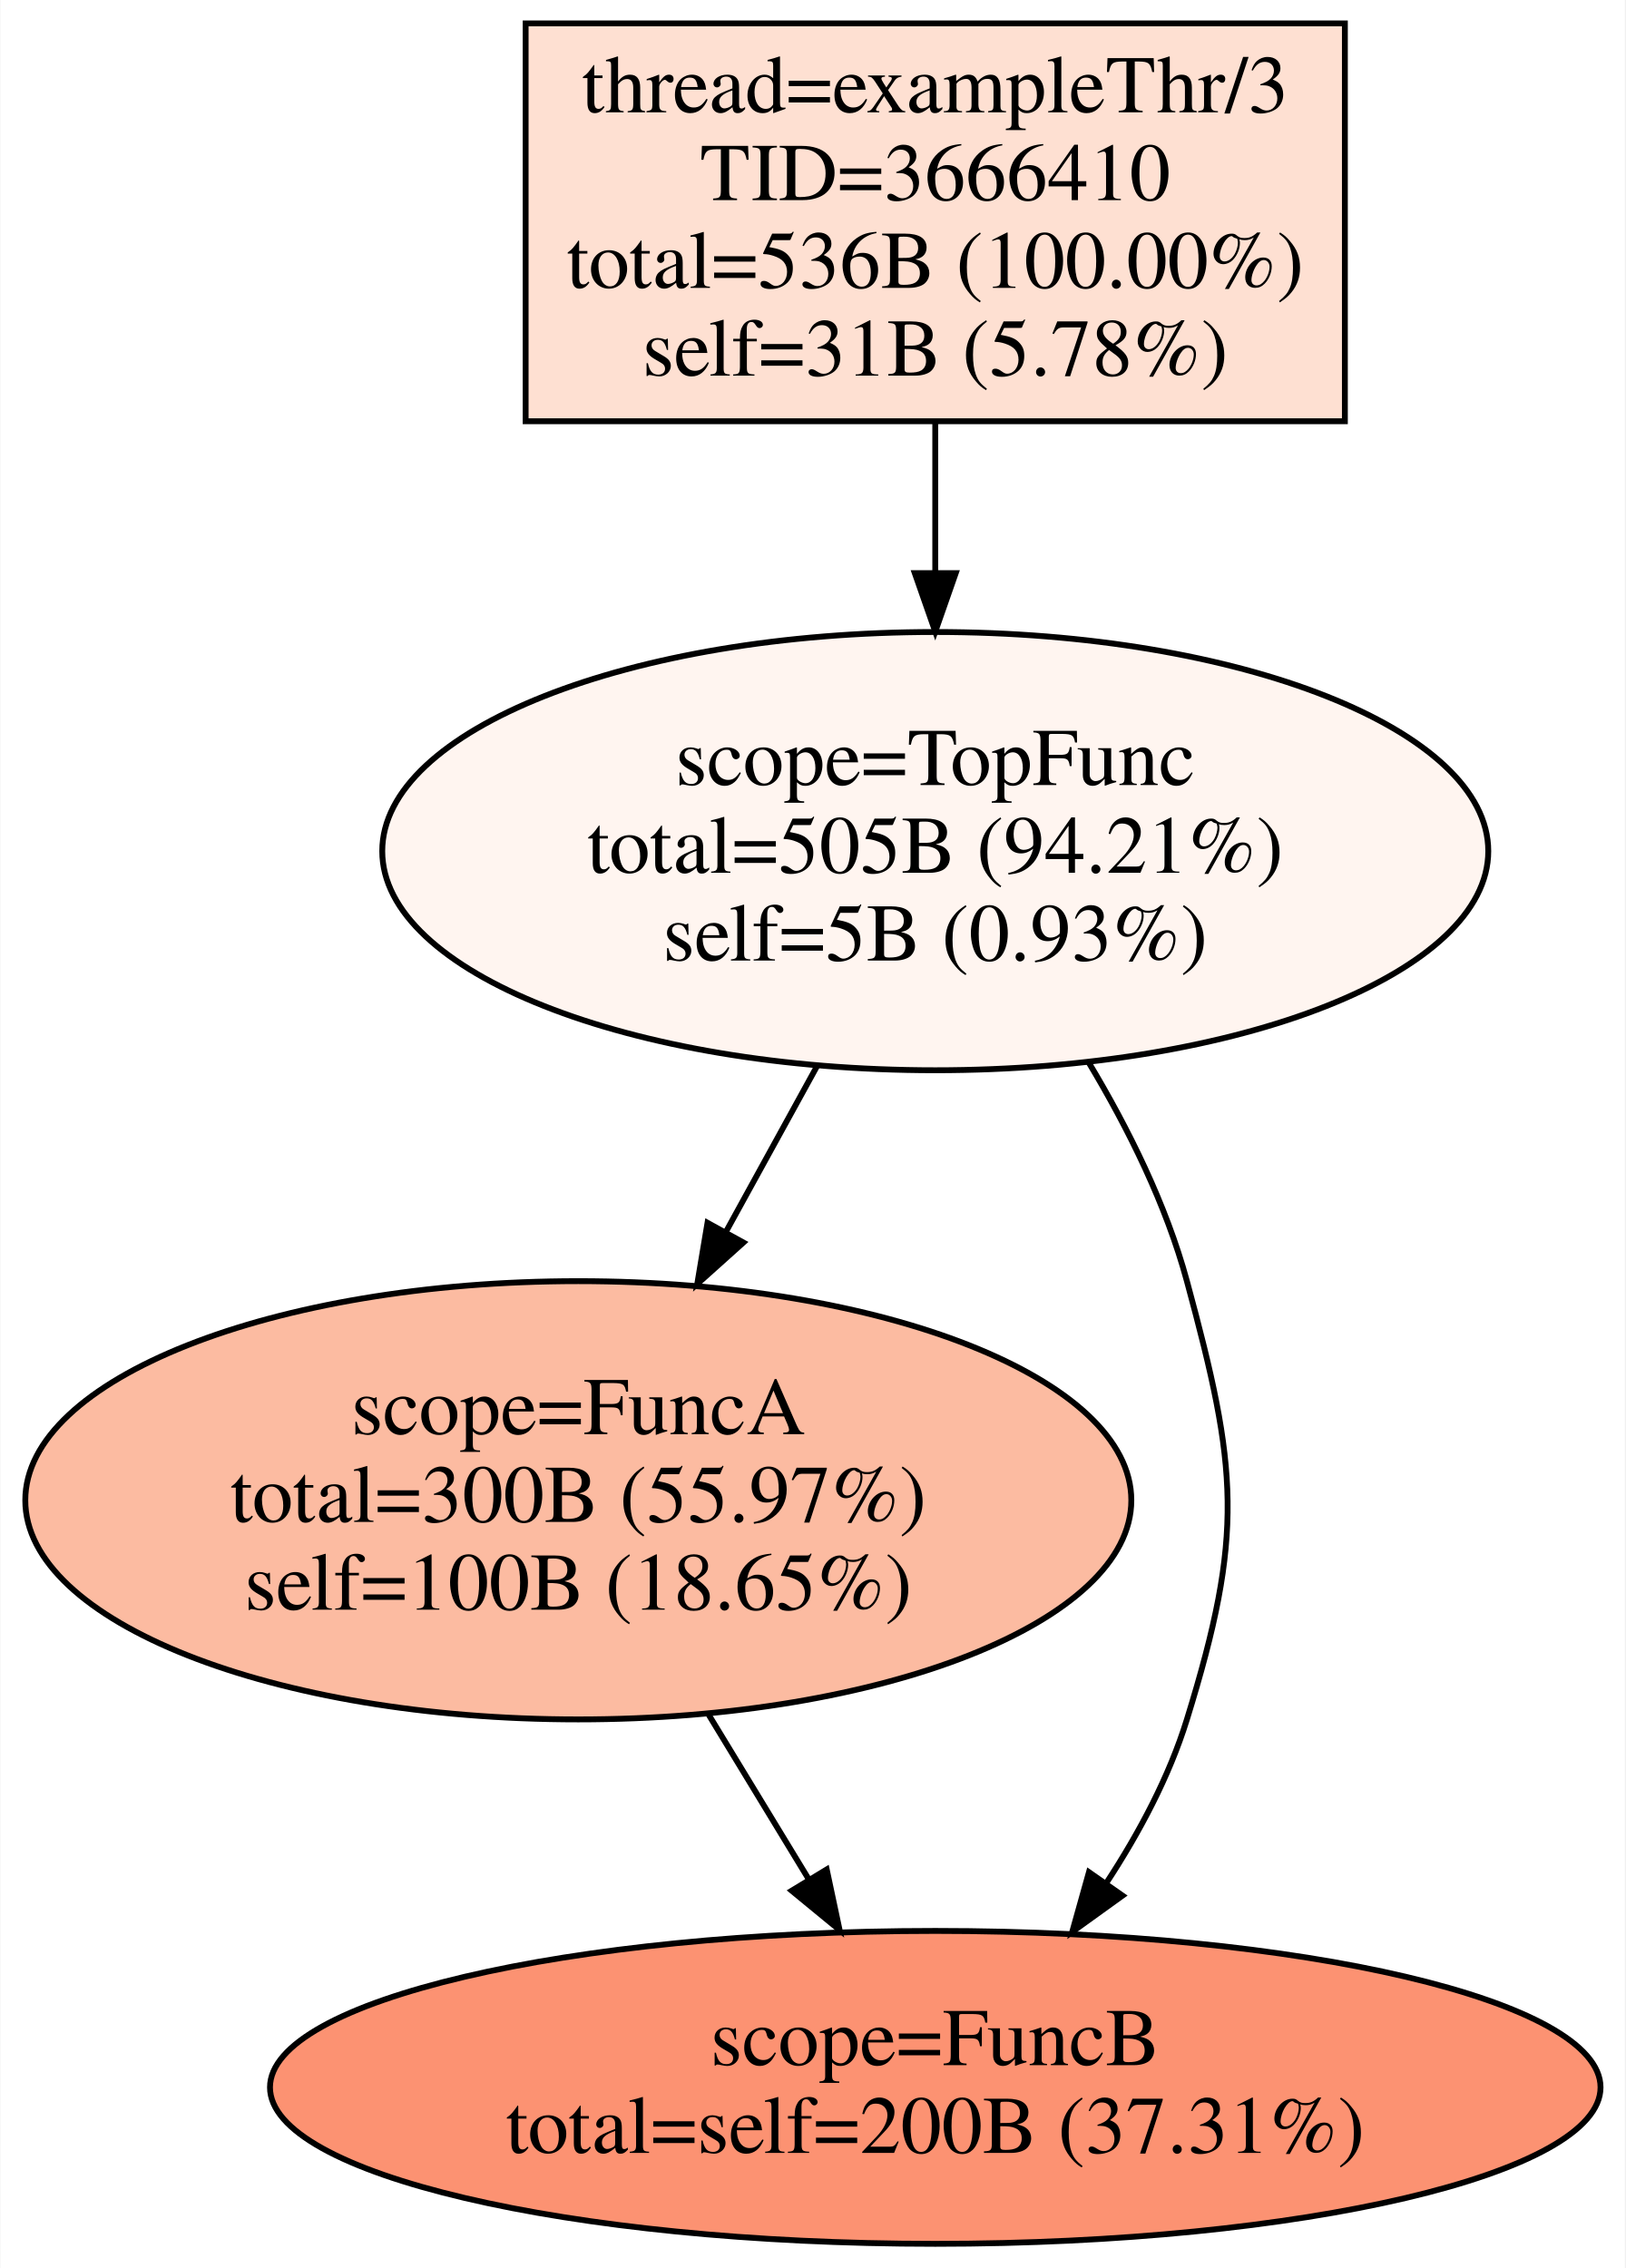
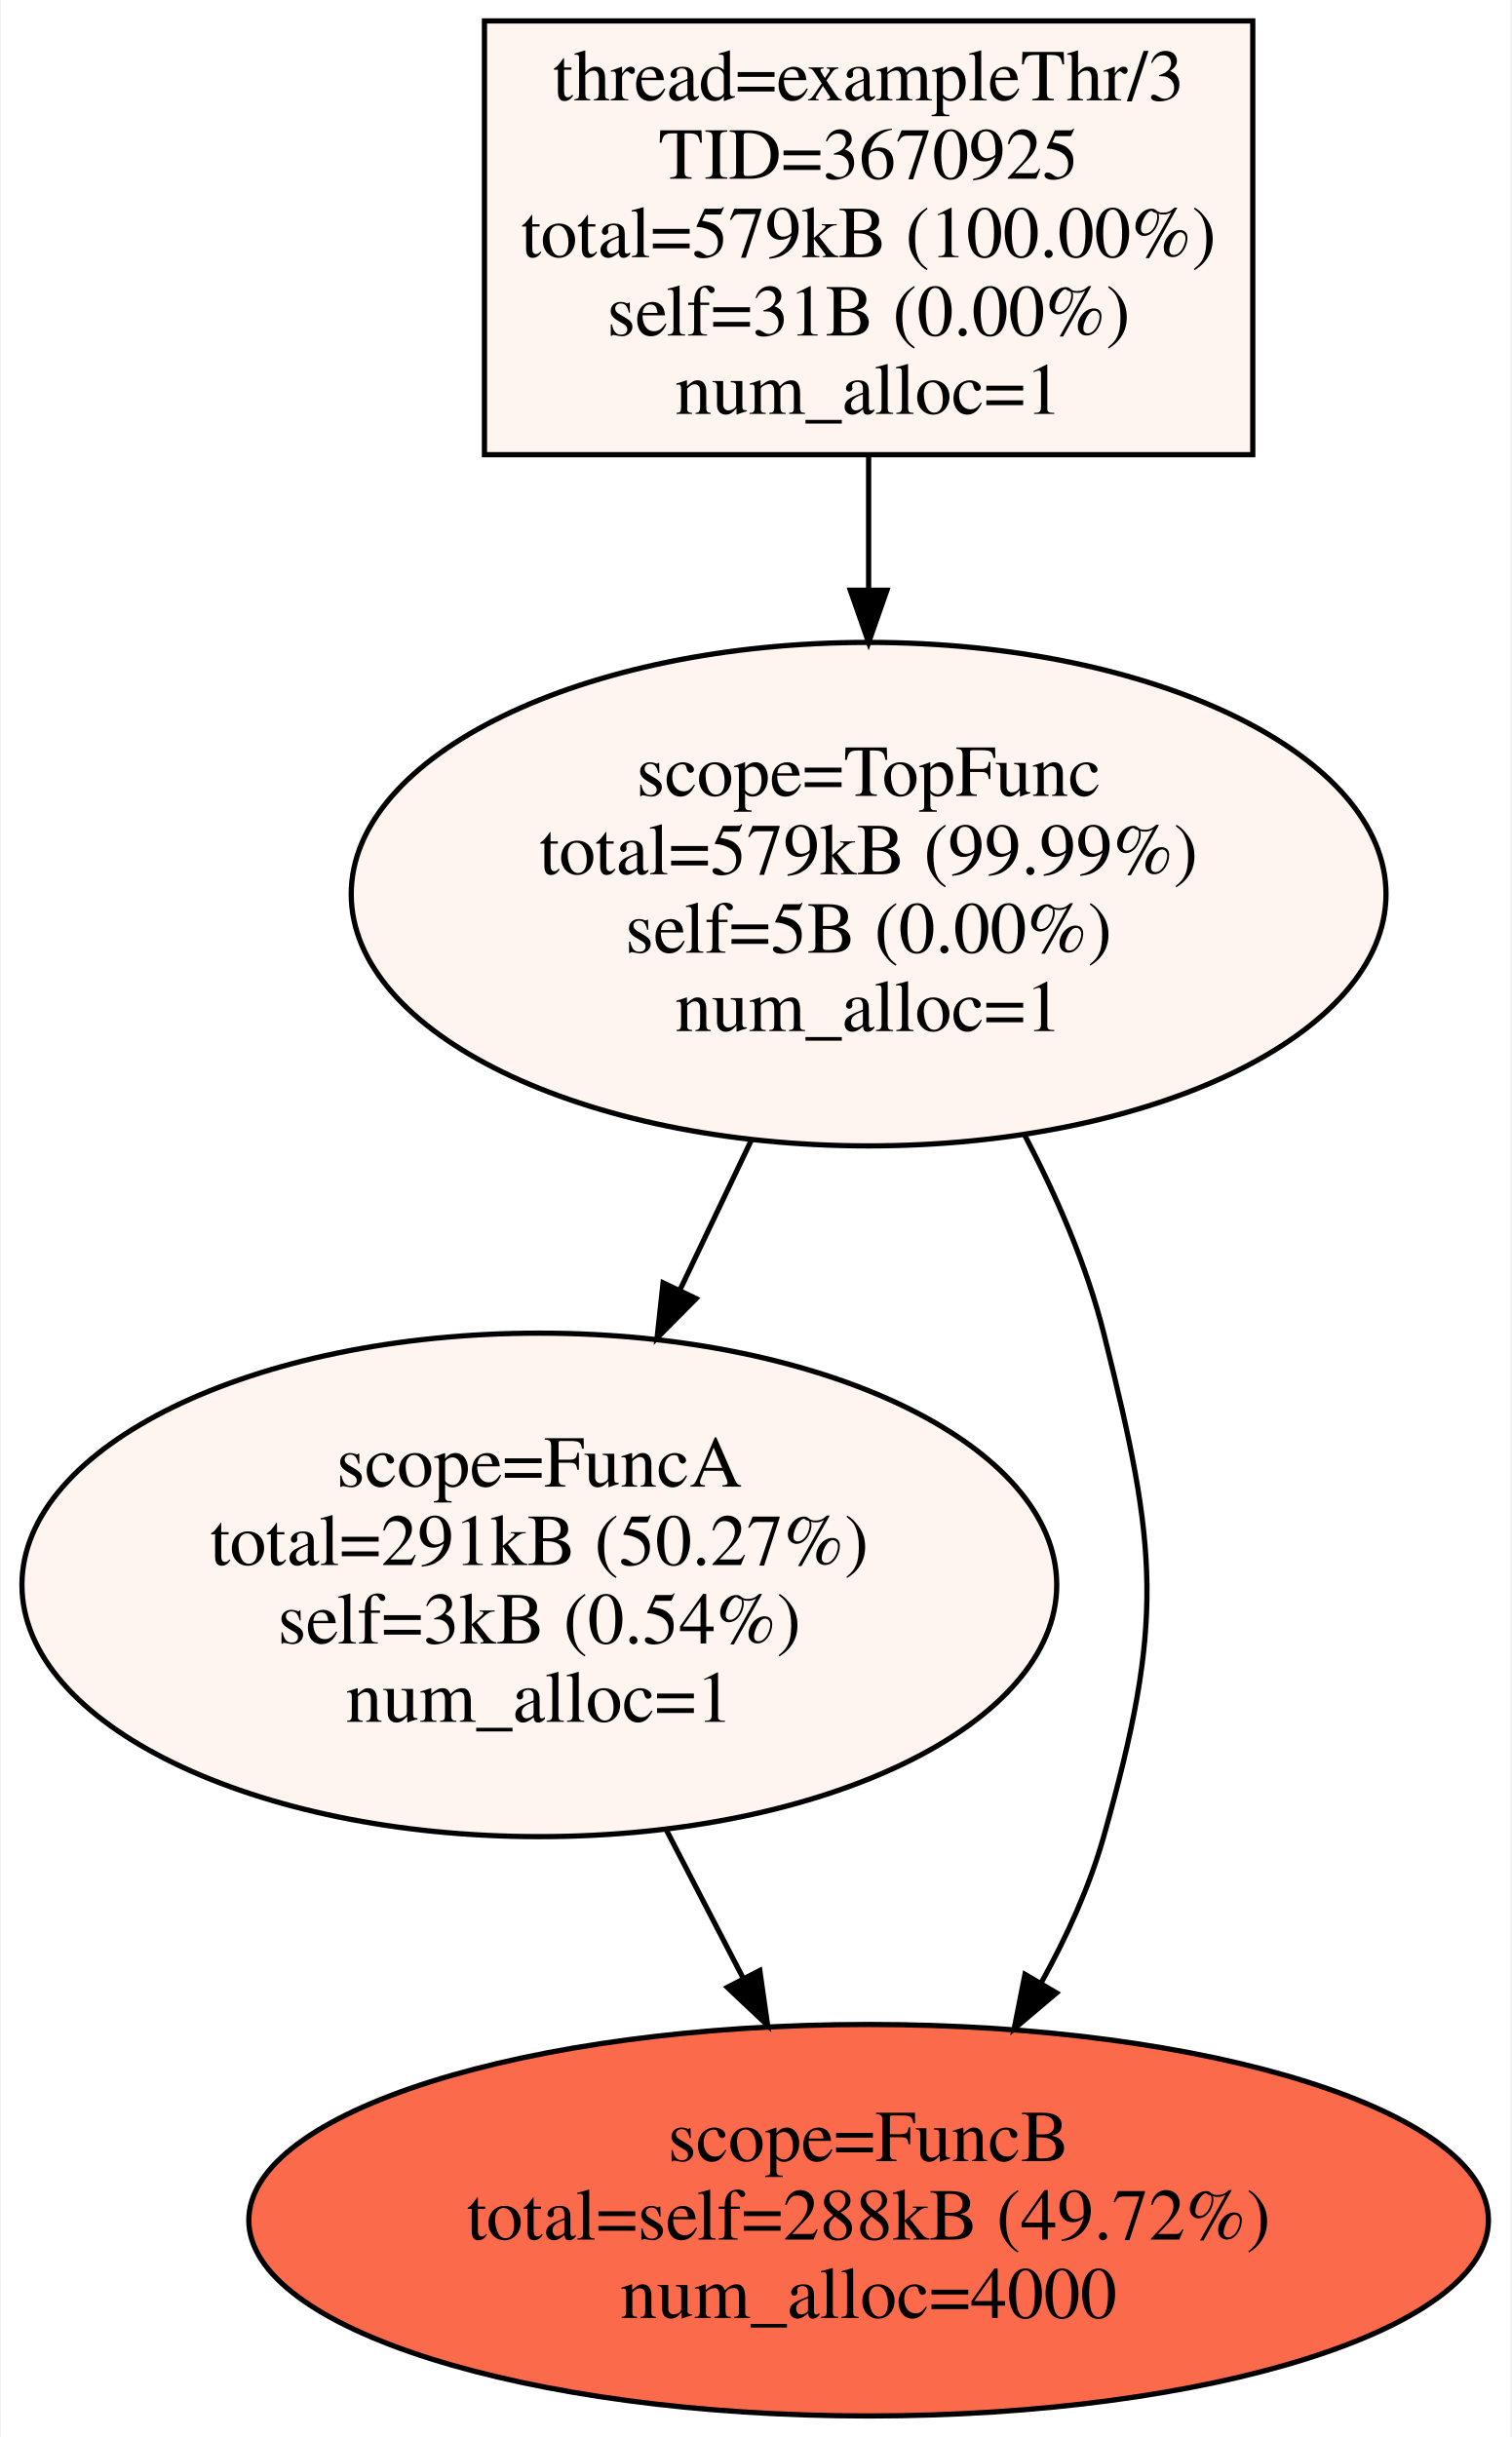
- <svg xmlns="http://www.w3.org/2000/svg" width="278pt" height="388pt" viewBox="0.00 0.00 277.60 387.65">
-   <g id="page0,1_graph0" class="graph" transform="scale(1 1) rotate(0) translate(4 383.6468)">
-     <polygon fill="#ffffff" stroke="transparent" points="-4,4 -4,-383.647 273.596,-383.647 273.596,4 -4,4" />
+ <svg xmlns="http://www.w3.org/2000/svg" width="289pt" height="466pt" viewBox="0.00 0.00 288.79 466.29">
+   <g id="page0,1_graph0" class="graph" transform="scale(1 1) rotate(0) translate(4 462.2864)">
+     <polygon fill="#ffffff" stroke="transparent" points="-4,4 -4,-462.286 284.789,-462.286 284.789,4 -4,4" />
    <g id="node1" class="node">
-       <polygon fill="#fee0d2" stroke="#000000" points="225.752,-379.647 85.752,-379.647 85.752,-311.647 225.752,-311.647 225.752,-379.647" />
-       <text text-anchor="middle" x="155.752" y="-364.447" font-family="Times,serif" font-size="14.00" fill="#000000">thread=exampleThr/3</text>
-       <text text-anchor="middle" x="155.752" y="-349.447" font-family="Times,serif" font-size="14.00" fill="#000000">TID=3666410</text>
-       <text text-anchor="middle" x="155.752" y="-334.447" font-family="Times,serif" font-size="14.00" fill="#000000">total=536B (100.00%)</text>
-       <text text-anchor="middle" x="155.752" y="-319.447" font-family="Times,serif" font-size="14.00" fill="#000000">self=31B (5.78%)</text>
+       <polygon fill="#fff5f0" stroke="#000000" points="235.495,-458.286 88.495,-458.286 88.495,-375.286 235.495,-375.286 235.495,-458.286" />
+       <text text-anchor="middle" x="161.995" y="-443.086" font-family="Times,serif" font-size="14.00" fill="#000000">thread=exampleThr/3</text>
+       <text text-anchor="middle" x="161.995" y="-428.086" font-family="Times,serif" font-size="14.00" fill="#000000">TID=3670925</text>
+       <text text-anchor="middle" x="161.995" y="-413.086" font-family="Times,serif" font-size="14.00" fill="#000000">total=579kB (100.00%)</text>
+       <text text-anchor="middle" x="161.995" y="-398.086" font-family="Times,serif" font-size="14.00" fill="#000000">self=31B (0.00%)</text>
+       <text text-anchor="middle" x="161.995" y="-383.086" font-family="Times,serif" font-size="14.00" fill="#000000">num_alloc=1</text>
    </g>
    <g id="node2" class="node">
-       <ellipse fill="#fff5f0" stroke="#000000" cx="155.752" cy="-238.17" rx="94.505" ry="37.453" />
-       <text text-anchor="middle" x="155.752" y="-249.47" font-family="Times,serif" font-size="14.00" fill="#000000">scope=TopFunc</text>
-       <text text-anchor="middle" x="155.752" y="-234.47" font-family="Times,serif" font-size="14.00" fill="#000000">total=505B (94.21%)</text>
-       <text text-anchor="middle" x="155.752" y="-219.47" font-family="Times,serif" font-size="14.00" fill="#000000">self=5B (0.93%)</text>
+       <ellipse fill="#fff5f0" stroke="#000000" cx="161.995" cy="-291.203" rx="98.99" ry="48.167" />
+       <text text-anchor="middle" x="161.995" y="-310.003" font-family="Times,serif" font-size="14.00" fill="#000000">scope=TopFunc</text>
+       <text text-anchor="middle" x="161.995" y="-295.003" font-family="Times,serif" font-size="14.00" fill="#000000">total=579kB (99.99%)</text>
+       <text text-anchor="middle" x="161.995" y="-280.003" font-family="Times,serif" font-size="14.00" fill="#000000">self=5B (0.00%)</text>
+       <text text-anchor="middle" x="161.995" y="-265.003" font-family="Times,serif" font-size="14.00" fill="#000000">num_alloc=1</text>
    </g>
    <g id="edge1" class="edge">
-       <path fill="none" stroke="#000000" d="M155.752,-311.64C155.752,-303.419 155.752,-294.482 155.752,-285.763" />
-       <polygon fill="#000000" stroke="#000000" points="159.252,-285.685 155.752,-275.685 152.252,-285.685 159.252,-285.685" />
+       <path fill="none" stroke="#000000" d="M161.995,-374.969C161.995,-366.764 161.995,-358.018 161.995,-349.389" />
+       <polygon fill="#000000" stroke="#000000" points="165.495,-349.353 161.995,-339.353 158.495,-349.353 165.495,-349.353" />
    </g>
    <g id="node3" class="node">
-       <ellipse fill="#fcbba1" stroke="#000000" cx="94.752" cy="-127.217" rx="94.505" ry="37.453" />
-       <text text-anchor="middle" x="94.752" y="-138.517" font-family="Times,serif" font-size="14.00" fill="#000000">scope=FuncA</text>
-       <text text-anchor="middle" x="94.752" y="-123.517" font-family="Times,serif" font-size="14.00" fill="#000000">total=300B (55.97%)</text>
-       <text text-anchor="middle" x="94.752" y="-108.517" font-family="Times,serif" font-size="14.00" fill="#000000">self=100B (18.65%)</text>
+       <ellipse fill="#fff5f0" stroke="#000000" cx="98.995" cy="-159.037" rx="98.99" ry="48.167" />
+       <text text-anchor="middle" x="98.995" y="-177.837" font-family="Times,serif" font-size="14.00" fill="#000000">scope=FuncA</text>
+       <text text-anchor="middle" x="98.995" y="-162.837" font-family="Times,serif" font-size="14.00" fill="#000000">total=291kB (50.27%)</text>
+       <text text-anchor="middle" x="98.995" y="-147.837" font-family="Times,serif" font-size="14.00" fill="#000000">self=3kB (0.54%)</text>
+       <text text-anchor="middle" x="98.995" y="-132.837" font-family="Times,serif" font-size="14.00" fill="#000000">num_alloc=1</text>
    </g>
    <g id="edge2" class="edge">
-       <path fill="none" stroke="#000000" d="M135.61,-201.532C130.613,-192.444 125.195,-182.59 119.989,-173.12" />
-       <polygon fill="#000000" stroke="#000000" points="122.967,-171.272 115.082,-164.195 116.833,-174.644 122.967,-171.272" />
+       <path fill="none" stroke="#000000" d="M139.606,-244.234C135.157,-234.9 130.443,-225.01 125.862,-215.4" />
+       <polygon fill="#000000" stroke="#000000" points="128.986,-213.821 121.524,-206.3 122.668,-216.833 128.986,-213.821" />
    </g>
    <g id="node4" class="node">
-       <ellipse fill="#fc9272" stroke="#000000" cx="155.752" cy="-26.87" rx="113.689" ry="26.741" />
-       <text text-anchor="middle" x="155.752" y="-30.67" font-family="Times,serif" font-size="14.00" fill="#000000">scope=FuncB</text>
-       <text text-anchor="middle" x="155.752" y="-15.67" font-family="Times,serif" font-size="14.00" fill="#000000">total=self=200B (37.31%)</text>
+       <ellipse fill="#fb6a4a" stroke="#000000" cx="161.995" cy="-37.477" rx="118.588" ry="37.453" />
+       <text text-anchor="middle" x="161.995" y="-48.777" font-family="Times,serif" font-size="14.00" fill="#000000">scope=FuncB</text>
+       <text text-anchor="middle" x="161.995" y="-33.777" font-family="Times,serif" font-size="14.00" fill="#000000">total=self=288kB (49.72%)</text>
+       <text text-anchor="middle" x="161.995" y="-18.777" font-family="Times,serif" font-size="14.00" fill="#000000">num_alloc=4000</text>
    </g>
    <g id="edge3" class="edge">
-       <path fill="none" stroke="#000000" d="M181.929,-202.124C188.782,-190.712 195.233,-177.675 198.752,-164.693 207.469,-132.541 208.595,-121.566 198.752,-89.74 195.734,-79.981 190.622,-70.387 184.954,-61.747" />
-       <polygon fill="#000000" stroke="#000000" points="187.756,-59.645 179.159,-53.454 182.018,-63.655 187.756,-59.645" />
+       <path fill="none" stroke="#000000" d="M191.757,-245.283C198.03,-233.322 203.733,-220.128 206.995,-207.12 217.391,-165.663 218.591,-152.091 206.995,-110.953 204.286,-101.343 199.93,-91.749 194.971,-82.816" />
+       <polygon fill="#000000" stroke="#000000" points="197.942,-80.964 189.849,-74.127 191.912,-84.519 197.942,-80.964" />
    </g>
    <g id="edge4" class="edge">
-       <path fill="none" stroke="#000000" d="M116.947,-90.705C122.575,-81.448 128.611,-71.518 134.206,-62.314" />
-       <polygon fill="#000000" stroke="#000000" points="137.204,-64.121 139.407,-53.758 131.222,-60.485 137.204,-64.121" />
+       <path fill="none" stroke="#000000" d="M123.172,-112.386C128.013,-103.046 133.098,-93.234 137.934,-83.902" />
+       <polygon fill="#000000" stroke="#000000" points="141.176,-85.253 142.67,-74.764 134.961,-82.032 141.176,-85.253" />
    </g>
  </g>
</svg>
